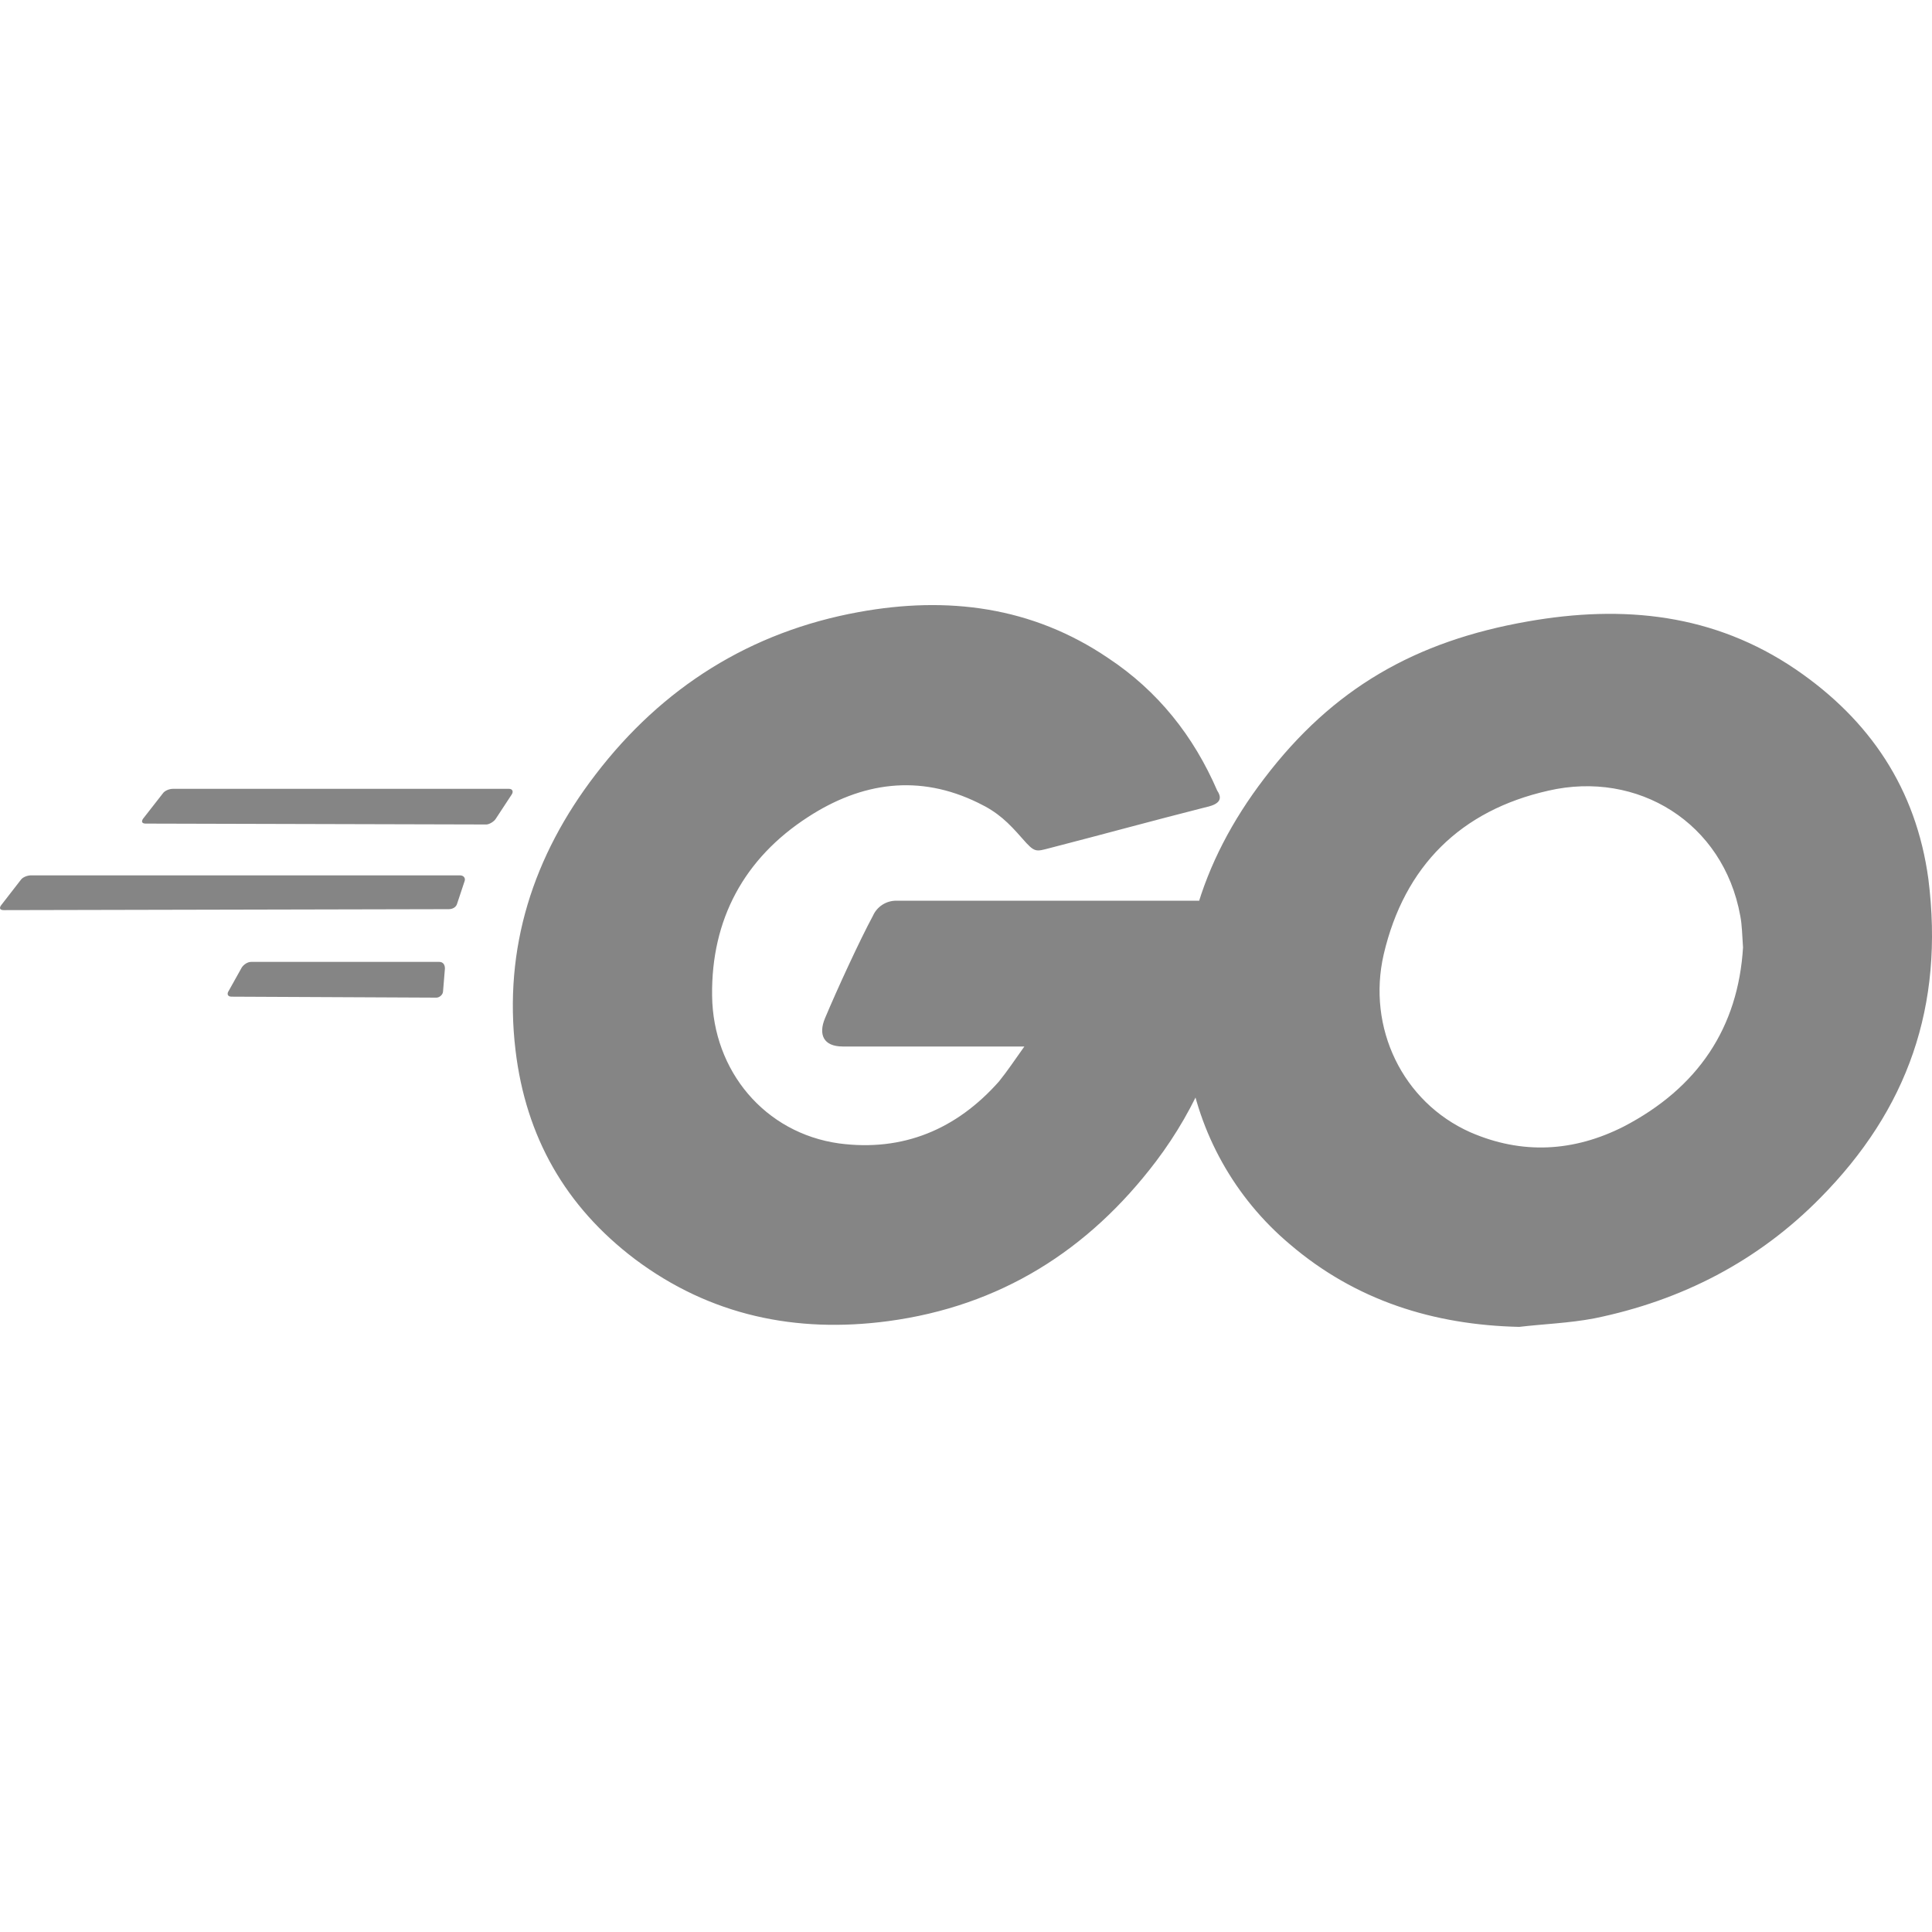
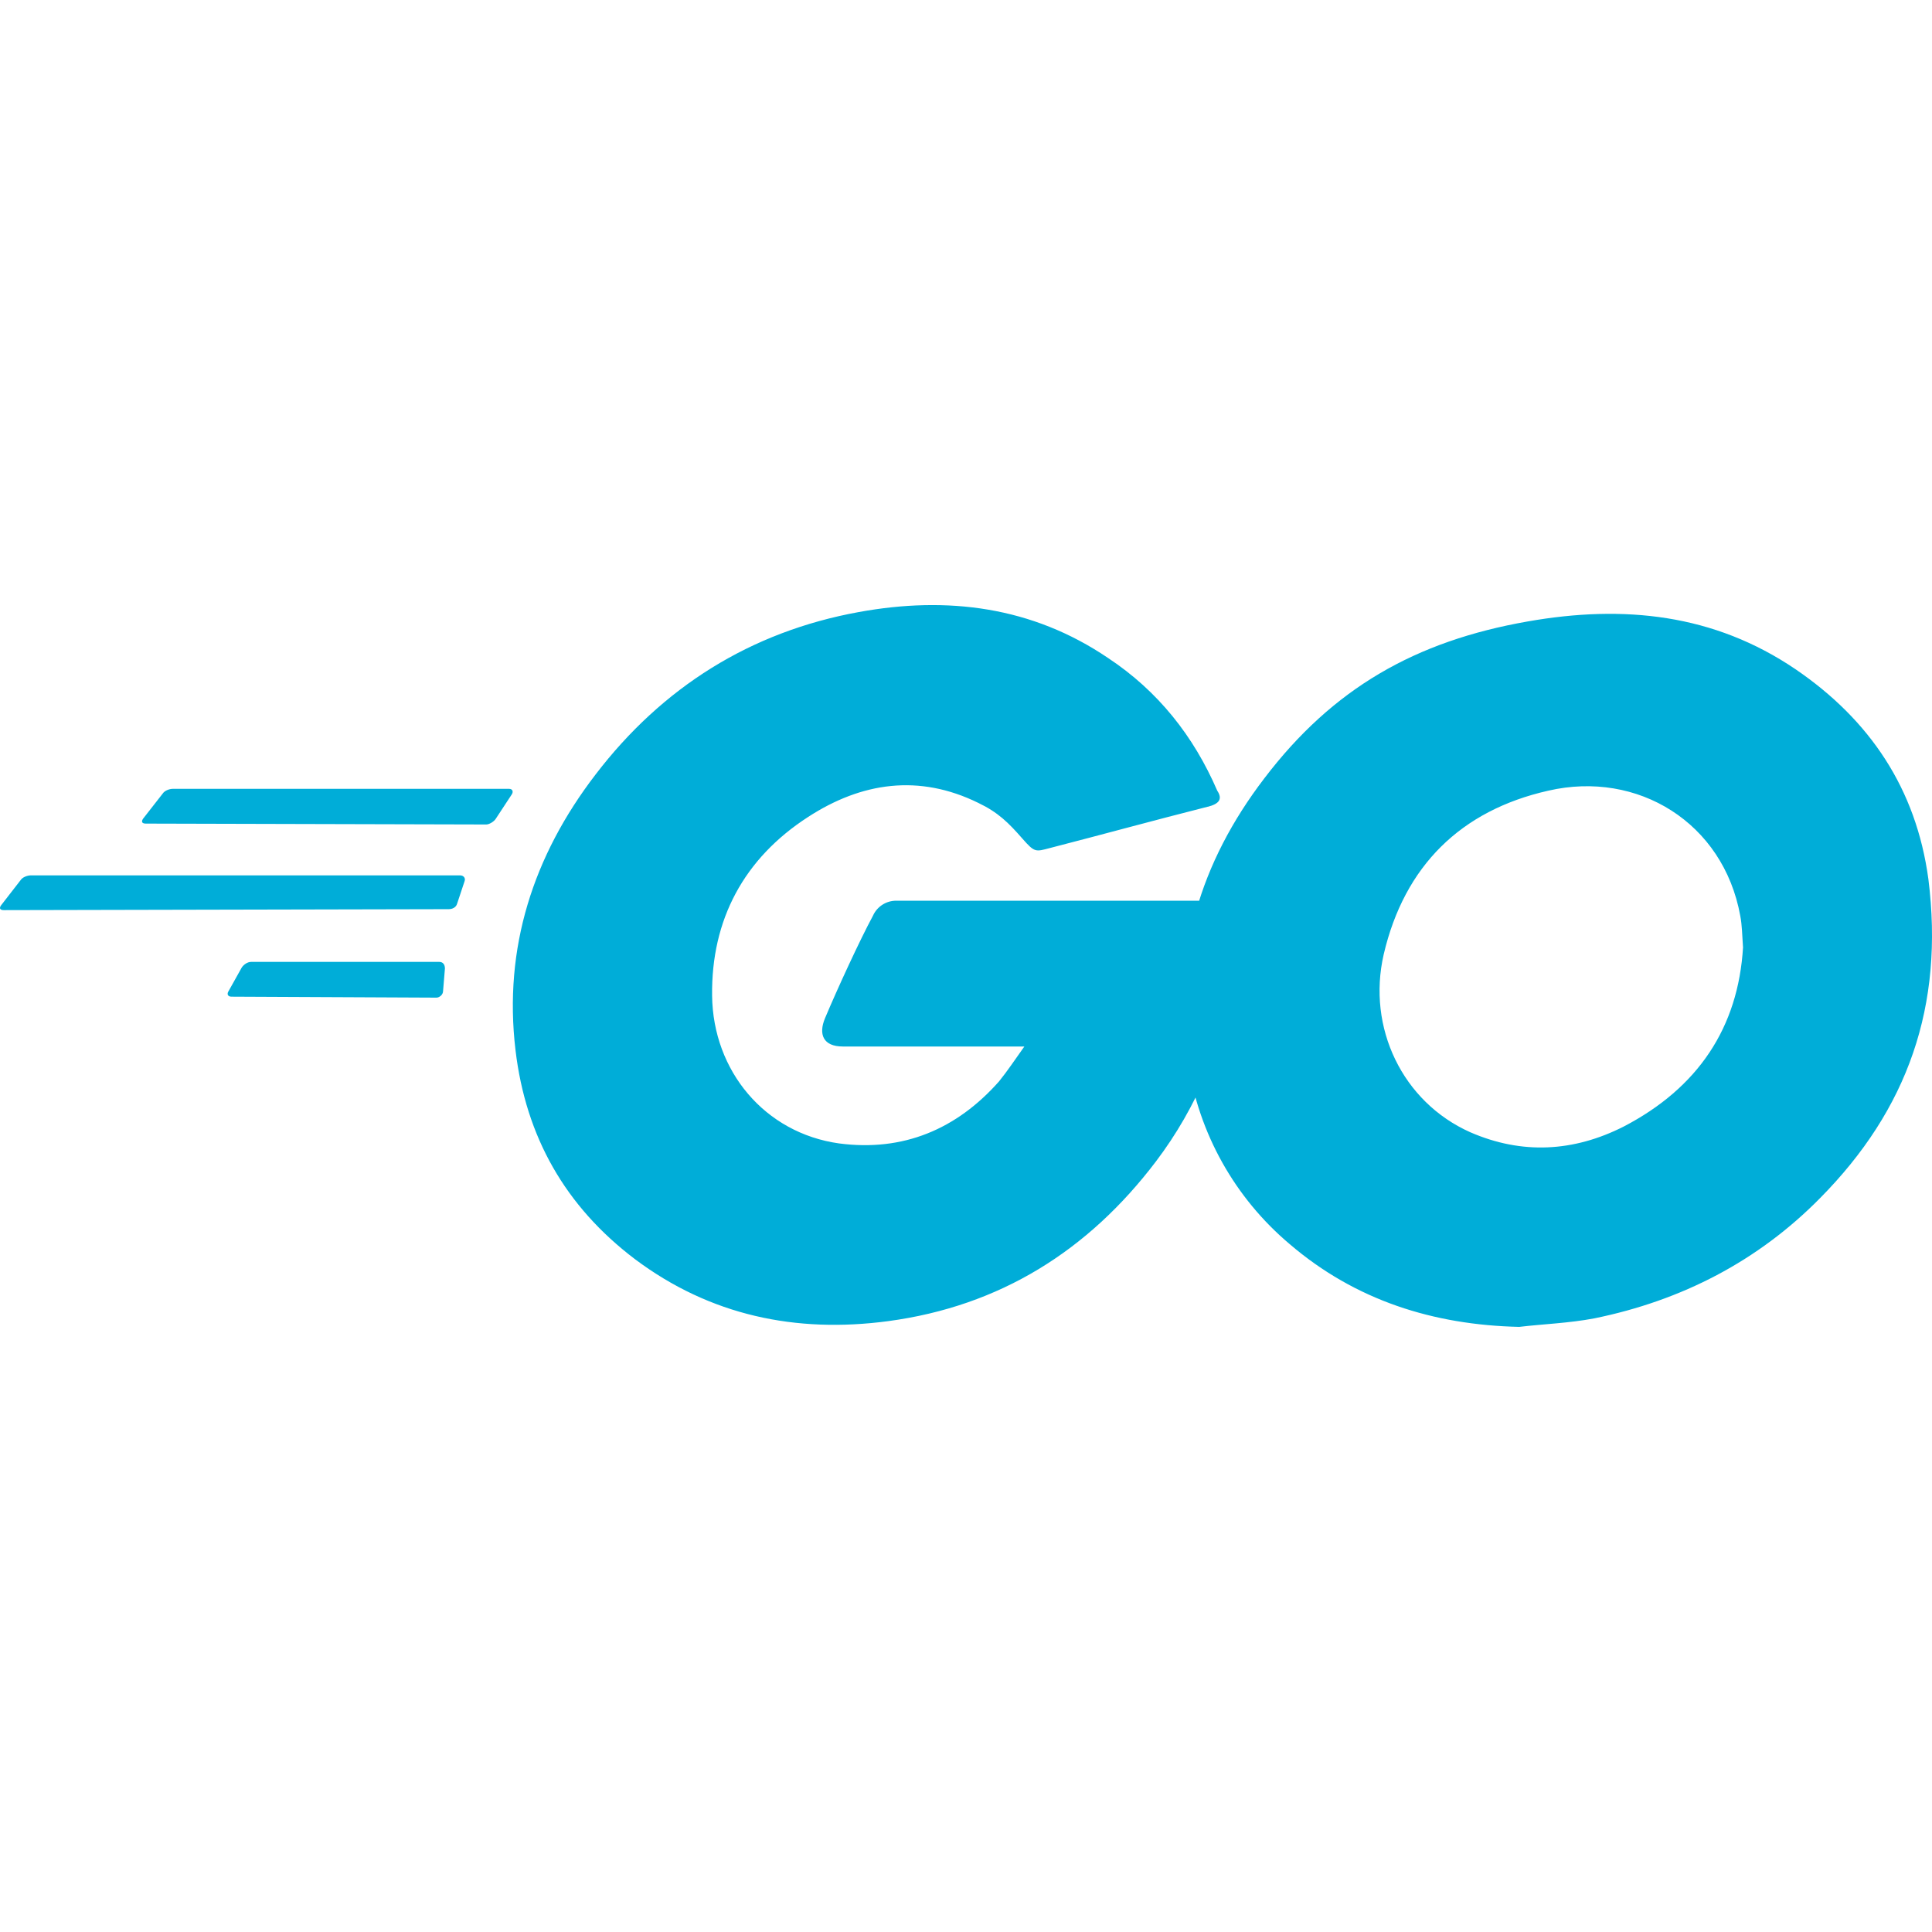
<svg xmlns="http://www.w3.org/2000/svg" role="img" viewBox="0 0 24 24">
-   <path d="M1.811 10.231c-.047 0-.058-.023-.035-.059l.246-.315c.023-.035.081-.058.128-.058h4.172c.046 0 .058.035.035.07l-.199.303c-.023.036-.082.07-.117.07zM.047 11.306c-.047 0-.059-.023-.035-.058l.245-.316c.023-.035.082-.058.129-.058h5.328c.047 0 .07.035.058.07l-.093.28c-.012.047-.058.07-.105.07zm2.828 1.075c-.047 0-.059-.035-.035-.07l.163-.292c.023-.035.07-.07.117-.07h2.337c.047 0 .07.035.07.082l-.023.28c0 .047-.047.082-.082.082zm12.129-2.36c-.736.187-1.239.327-1.963.514-.176.046-.187.058-.34-.117-.174-.199-.303-.327-.548-.444-.737-.362-1.45-.257-2.115.175-.795.514-1.204 1.274-1.192 2.22.011.935.654 1.706 1.577 1.835.795.105 1.46-.175 1.987-.77.105-.13.198-.27.315-.434H10.47c-.245 0-.304-.152-.222-.35.152-.362.432-.97.596-1.274a.315.315 0 01.292-.187h4.253c-.023.316-.023.631-.07.947a4.983 4.983 0 01-.958 2.29c-.841 1.11-1.94 1.8-3.33 1.986-1.145.152-2.209-.07-3.143-.77-.865-.655-1.356-1.52-1.484-2.595-.152-1.274.222-2.419.993-3.424.83-1.086 1.928-1.776 3.272-2.02 1.098-.2 2.15-.07 3.096.571.62.41 1.063.97 1.356 1.648.07.105.023.164-.117.2m3.868 6.461c-1.064-.024-2.034-.328-2.852-1.029a3.665 3.665 0 01-1.262-2.255c-.21-1.32.152-2.489.947-3.529.853-1.122 1.881-1.706 3.272-1.95 1.192-.21 2.314-.095 3.33.595.923.63 1.496 1.484 1.648 2.605.198 1.578-.257 2.863-1.344 3.962-.771.783-1.718 1.273-2.805 1.495-.315.06-.63.07-.934.106zm2.78-4.72c-.011-.153-.011-.27-.034-.387-.21-1.157-1.274-1.81-2.384-1.554-1.087.245-1.788.935-2.045 2.033-.21.912.234 1.835 1.075 2.21.643.28 1.285.244 1.905-.07.923-.48 1.425-1.228 1.484-2.233z" fill="#858585" />
+   <path d="M1.811 10.231c-.047 0-.058-.023-.035-.059l.246-.315c.023-.035.081-.058.128-.058h4.172c.046 0 .058.035.035.07l-.199.303c-.023.036-.082.07-.117.07zM.047 11.306c-.047 0-.059-.023-.035-.058l.245-.316c.023-.035.082-.058.129-.058h5.328c.047 0 .07.035.058.07l-.093.28c-.012.047-.058.07-.105.07zm2.828 1.075c-.047 0-.059-.035-.035-.07l.163-.292c.023-.035.07-.07.117-.07h2.337c.047 0 .07.035.07.082l-.023.28c0 .047-.047.082-.082.082zm12.129-2.36c-.736.187-1.239.327-1.963.514-.176.046-.187.058-.34-.117-.174-.199-.303-.327-.548-.444-.737-.362-1.45-.257-2.115.175-.795.514-1.204 1.274-1.192 2.22.011.935.654 1.706 1.577 1.835.795.105 1.46-.175 1.987-.77.105-.13.198-.27.315-.434H10.47c-.245 0-.304-.152-.222-.35.152-.362.432-.97.596-1.274a.315.315 0 01.292-.187h4.253c-.023.316-.023.631-.07.947a4.983 4.983 0 01-.958 2.29c-.841 1.11-1.94 1.8-3.33 1.986-1.145.152-2.209-.07-3.143-.77-.865-.655-1.356-1.52-1.484-2.595-.152-1.274.222-2.419.993-3.424.83-1.086 1.928-1.776 3.272-2.02 1.098-.2 2.15-.07 3.096.571.62.41 1.063.97 1.356 1.648.07.105.023.164-.117.2m3.868 6.461c-1.064-.024-2.034-.328-2.852-1.029a3.665 3.665 0 01-1.262-2.255c-.21-1.32.152-2.489.947-3.529.853-1.122 1.881-1.706 3.272-1.95 1.192-.21 2.314-.095 3.33.595.923.63 1.496 1.484 1.648 2.605.198 1.578-.257 2.863-1.344 3.962-.771.783-1.718 1.273-2.805 1.495-.315.06-.63.07-.934.106zm2.78-4.72c-.011-.153-.011-.27-.034-.387-.21-1.157-1.274-1.81-2.384-1.554-1.087.245-1.788.935-2.045 2.033-.21.912.234 1.835 1.075 2.21.643.28 1.285.244 1.905-.07.923-.48 1.425-1.228 1.484-2.233z" fill="#00ADD8" />
</svg>
